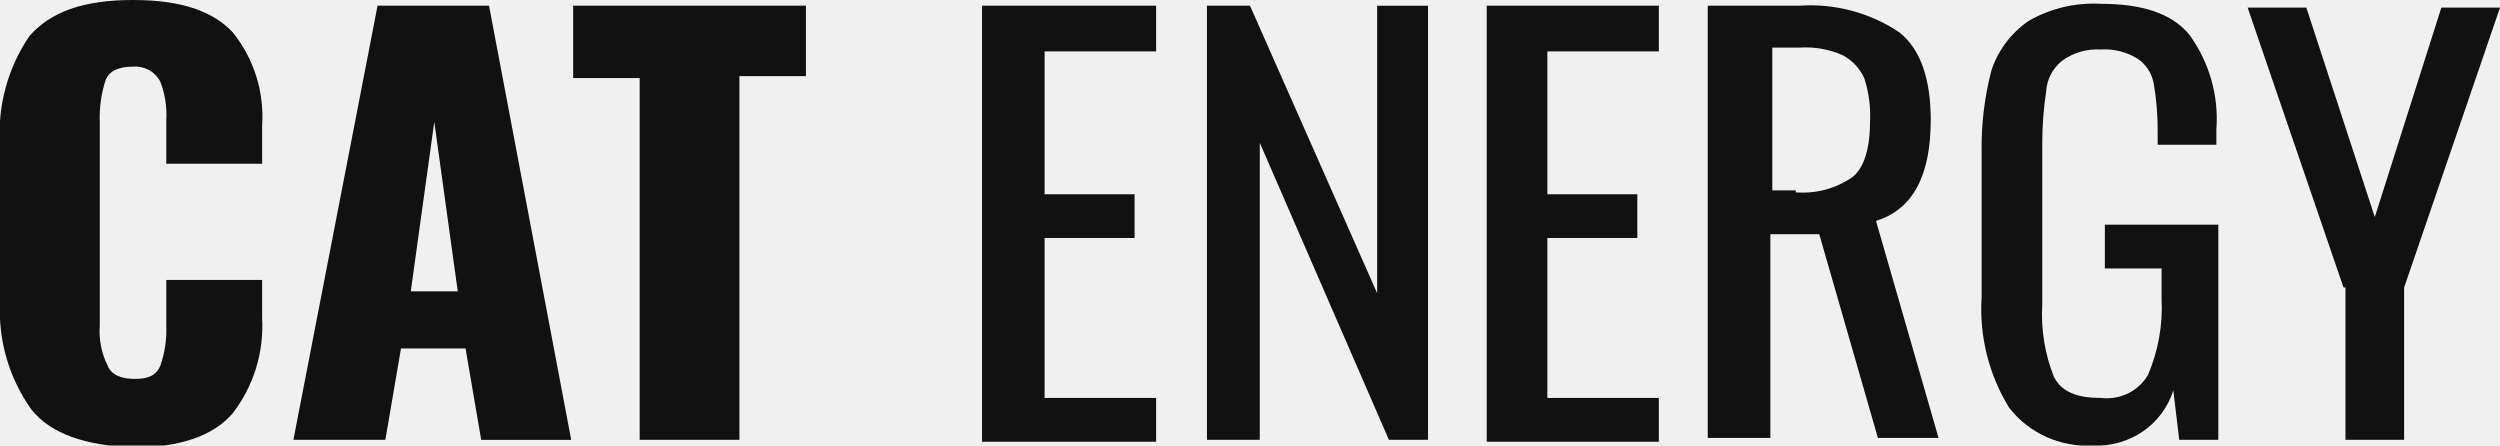
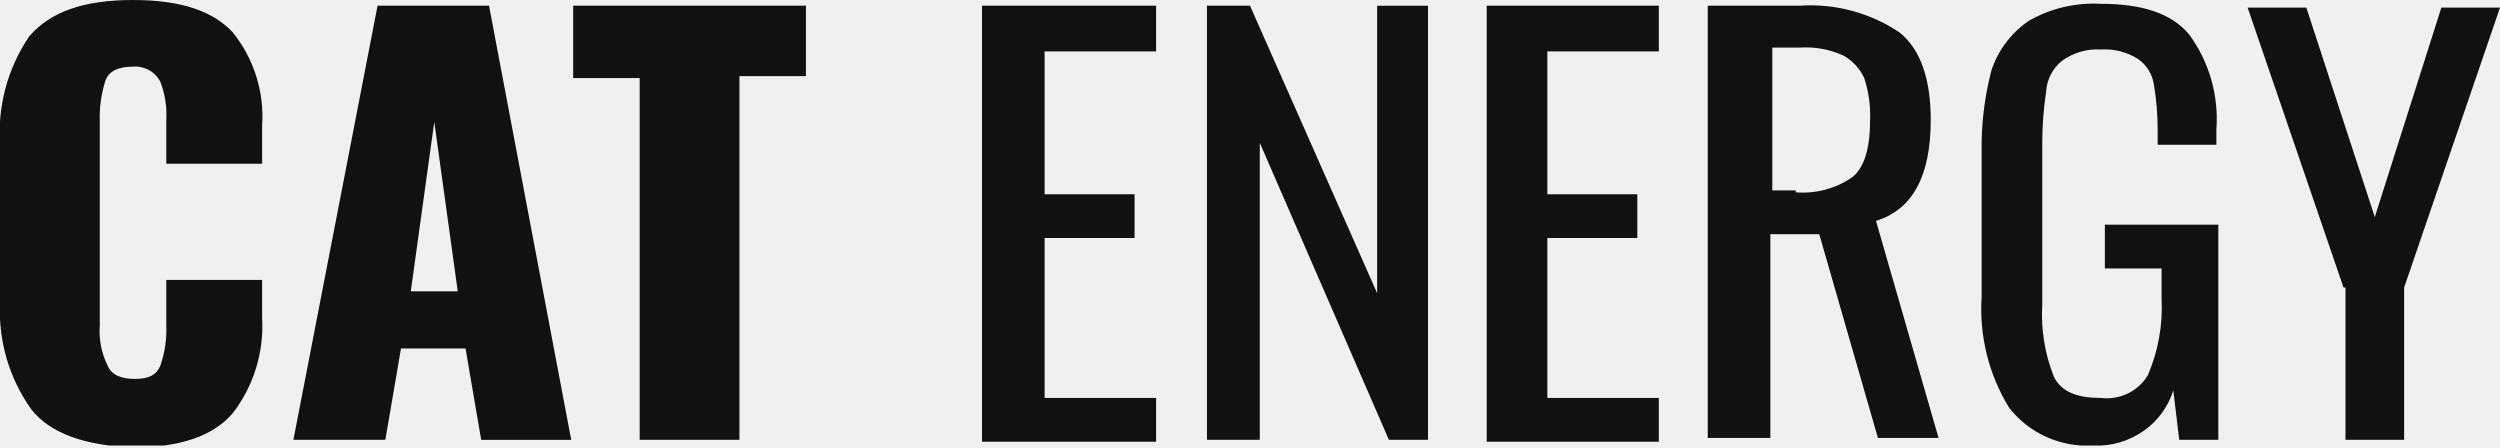
- <svg xmlns="http://www.w3.org/2000/svg" width="101" height="18" fill="none">
+ <svg xmlns="http://www.w3.org/2000/svg" fill="none">
  <g clip-path="url(#clip0)" fill="#111">
    <path d="M1.264 16.538A6.865 6.865 0 010 12.231V5.846a6.95 6.95 0 011.185-4.384C2.055.462 3.398 0 5.374 0s3.24.462 4.03 1.308a5.422 5.422 0 011.186 3.769v1.538H6.718V4.846a3.693 3.693 0 00-.238-1.538 1.12 1.12 0 00-.456-.473 1.163 1.163 0 00-.65-.143c-.553 0-.948.154-1.106.539a4.846 4.846 0 00-.237 1.692v8.23a3.111 3.111 0 00.316 1.616c.158.385.553.539 1.106.539s.87-.154 1.027-.539c.18-.52.26-1.067.238-1.615v-1.846h3.872v1.538a5.775 5.775 0 01-1.185 3.846c-.79.923-2.134 1.385-4.031 1.385-1.897-.077-3.32-.539-4.11-1.539zM15.253.23h4.504l3.32 17.54H19.44l-.632-3.693h-2.608l-.632 3.692h-3.715L15.253.231zm3.24 11.54l-.948-6.847-.949 6.846h1.897zM25.843 3.154h-2.687V.23h9.404v2.846h-2.687v14.692h-4.03V3.154zM39.752.23h6.955v1.847h-4.505v5.77h3.635v1.768h-3.635v6.462h4.505v1.77h-7.034V.23h.079zM48.761.23H50.5l5.137 11.616V.231h2.055v17.538h-1.58l-5.217-12v12h-2.134V.231zM60.063.23h6.954v1.847h-4.504v5.77h3.635v1.768h-3.635v6.462h4.504v1.77h-6.954V.23zM69.072.23h3.635a6.451 6.451 0 014.03 1.078c.87.692 1.265 1.923 1.265 3.538 0 2.23-.71 3.616-2.212 4.077l2.528 8.77h-2.45l-2.37-8.231h-1.976v8.23h-2.529V.231h.079zm3.477 7.54a3.524 3.524 0 002.292-.616c.474-.385.711-1.154.711-2.308a4.848 4.848 0 00-.237-1.692 1.975 1.975 0 00-.869-.923 3.69 3.69 0 00-1.739-.308h-1.106v5.77h.948v.076zM81.163 16.462A7.613 7.613 0 0180.058 12V6.154a12.26 12.26 0 01.395-3.308 3.916 3.916 0 011.502-2c.882-.508 1.9-.75 2.924-.692 1.66 0 2.845.384 3.556 1.23a5.771 5.771 0 011.107 3.847v.615H87.17v-.538a11.03 11.03 0 00-.158-1.923 1.533 1.533 0 00-.633-1A2.493 2.493 0 0084.878 2a2.417 2.417 0 00-1.58.462c-.187.152-.338.34-.447.551a1.701 1.701 0 00-.186.68 14.01 14.01 0 00-.158 2.076v6.539a6.818 6.818 0 00.474 2.923c.316.615.949.846 1.897.846.374.045.754-.018 1.092-.182.337-.165.617-.422.805-.741a6.908 6.908 0 00.553-3.077v-1.23h-2.292v-1.77h4.584v8.692h-1.58l-.238-2a3.143 3.143 0 01-1.226 1.658 3.288 3.288 0 01-2.014.573 4.046 4.046 0 01-1.899-.352 3.932 3.932 0 01-1.5-1.186zM94.678 11.615L90.805.308h2.371l2.766 8.461L98.63.308H101l-3.873 11.307v6.154h-2.37v-6.154h-.08z" />
  </g>
  <defs>
    <clipPath id="clip0">
      <path fill="#fff" d="M0 0h101v18H0z" />
    </clipPath>
  </defs>
</svg>
